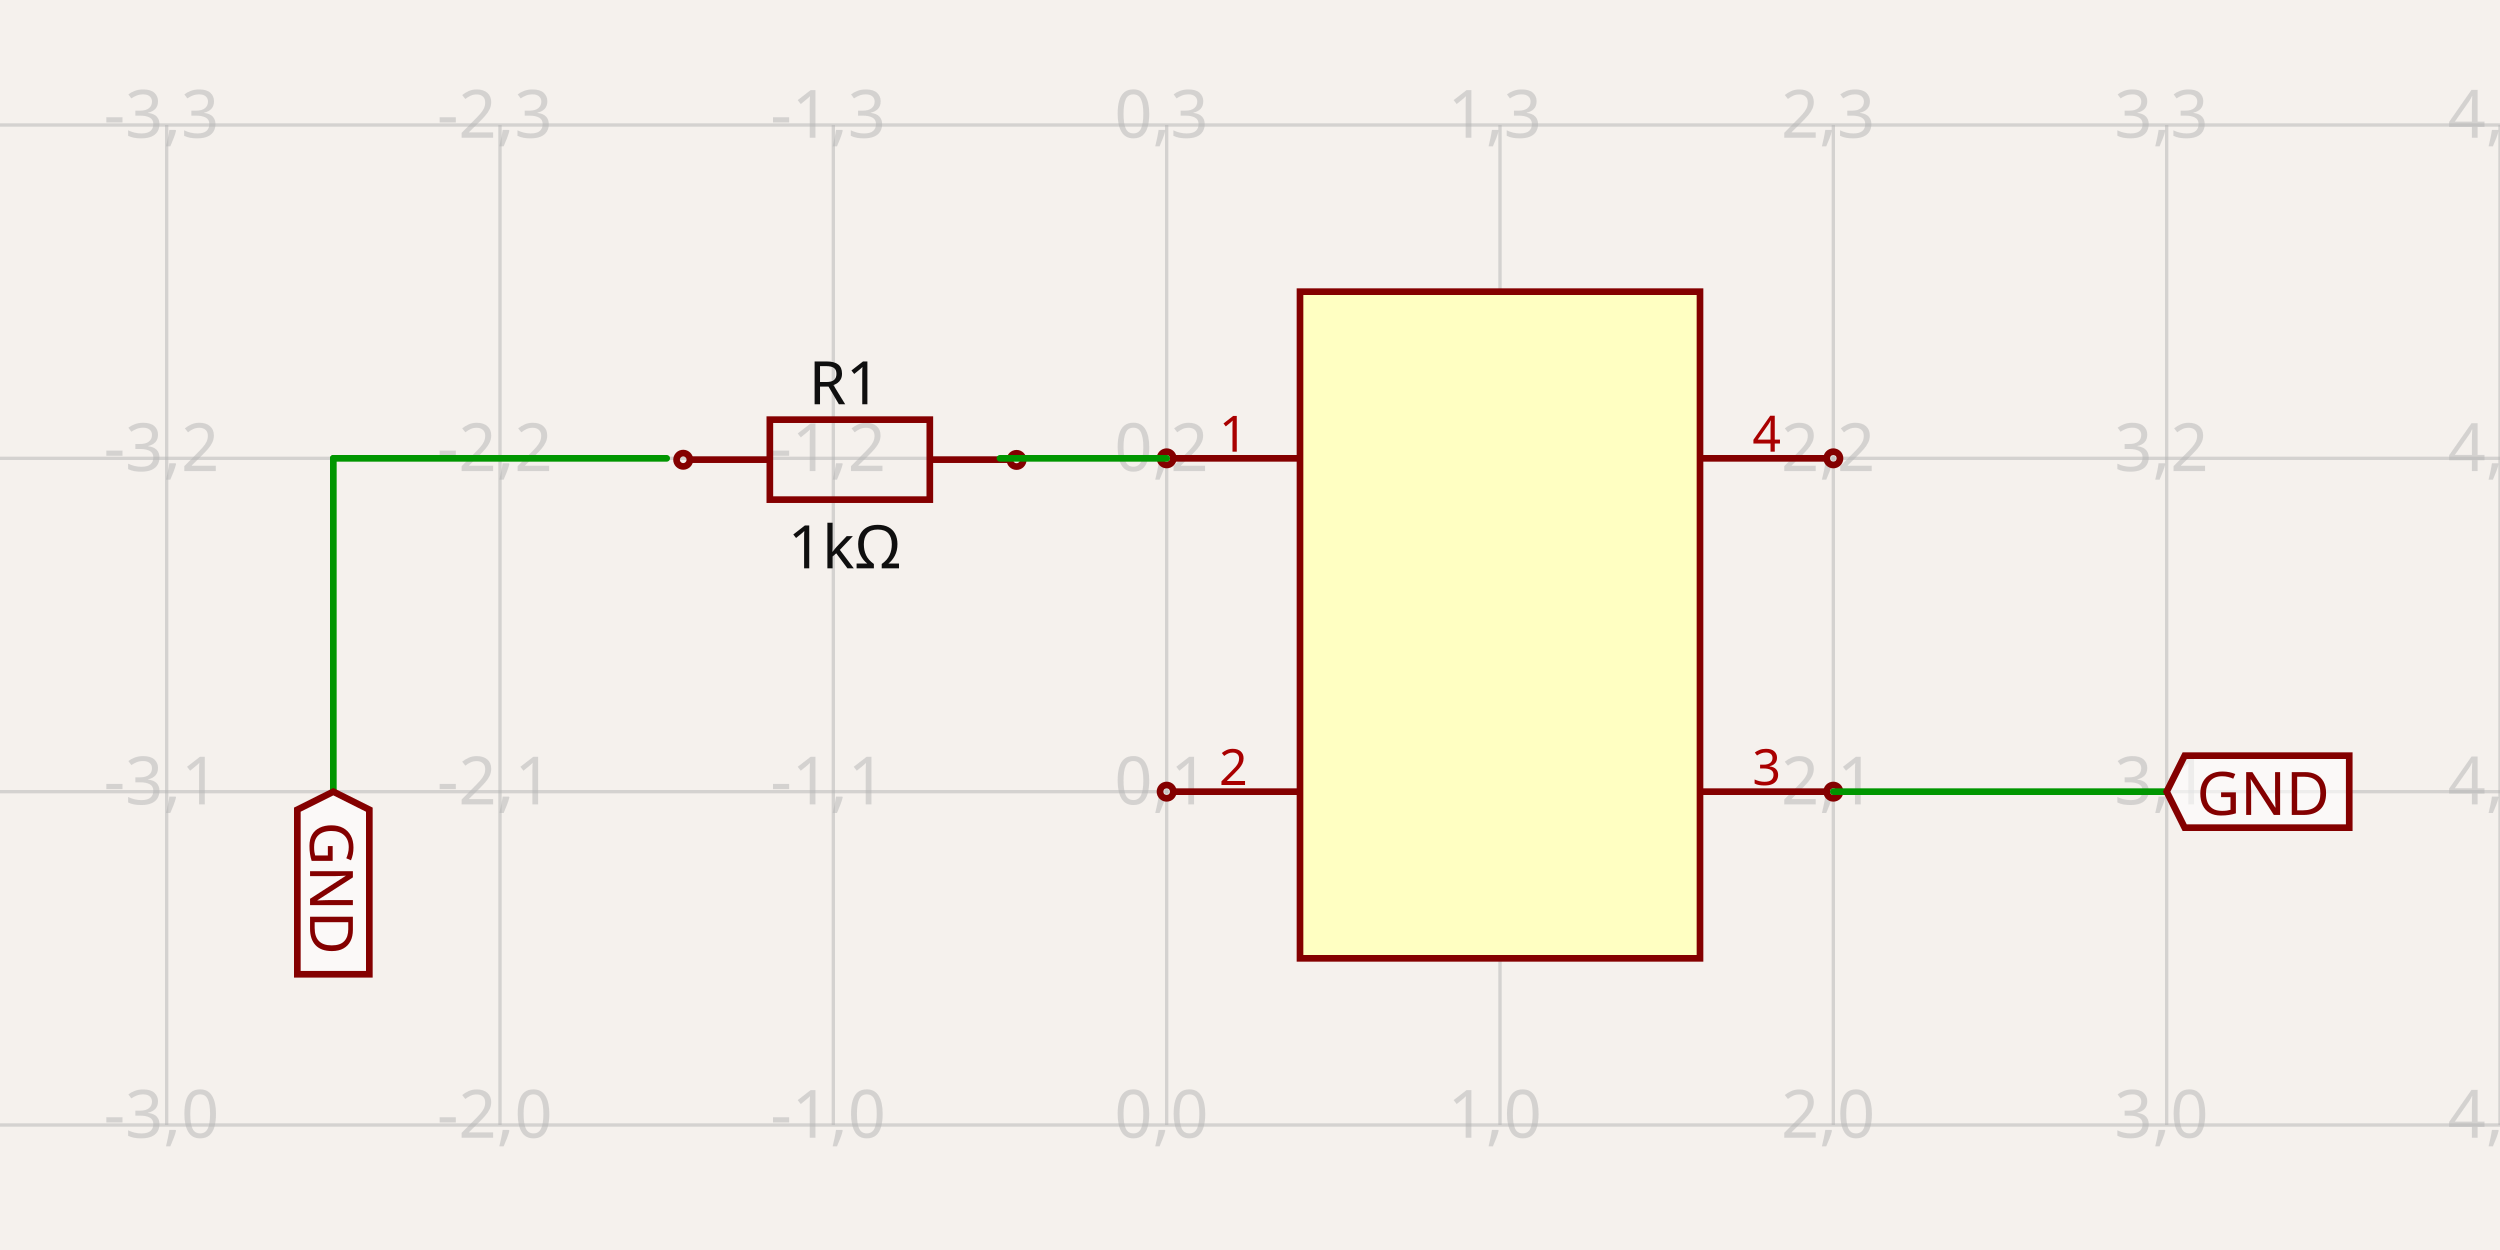
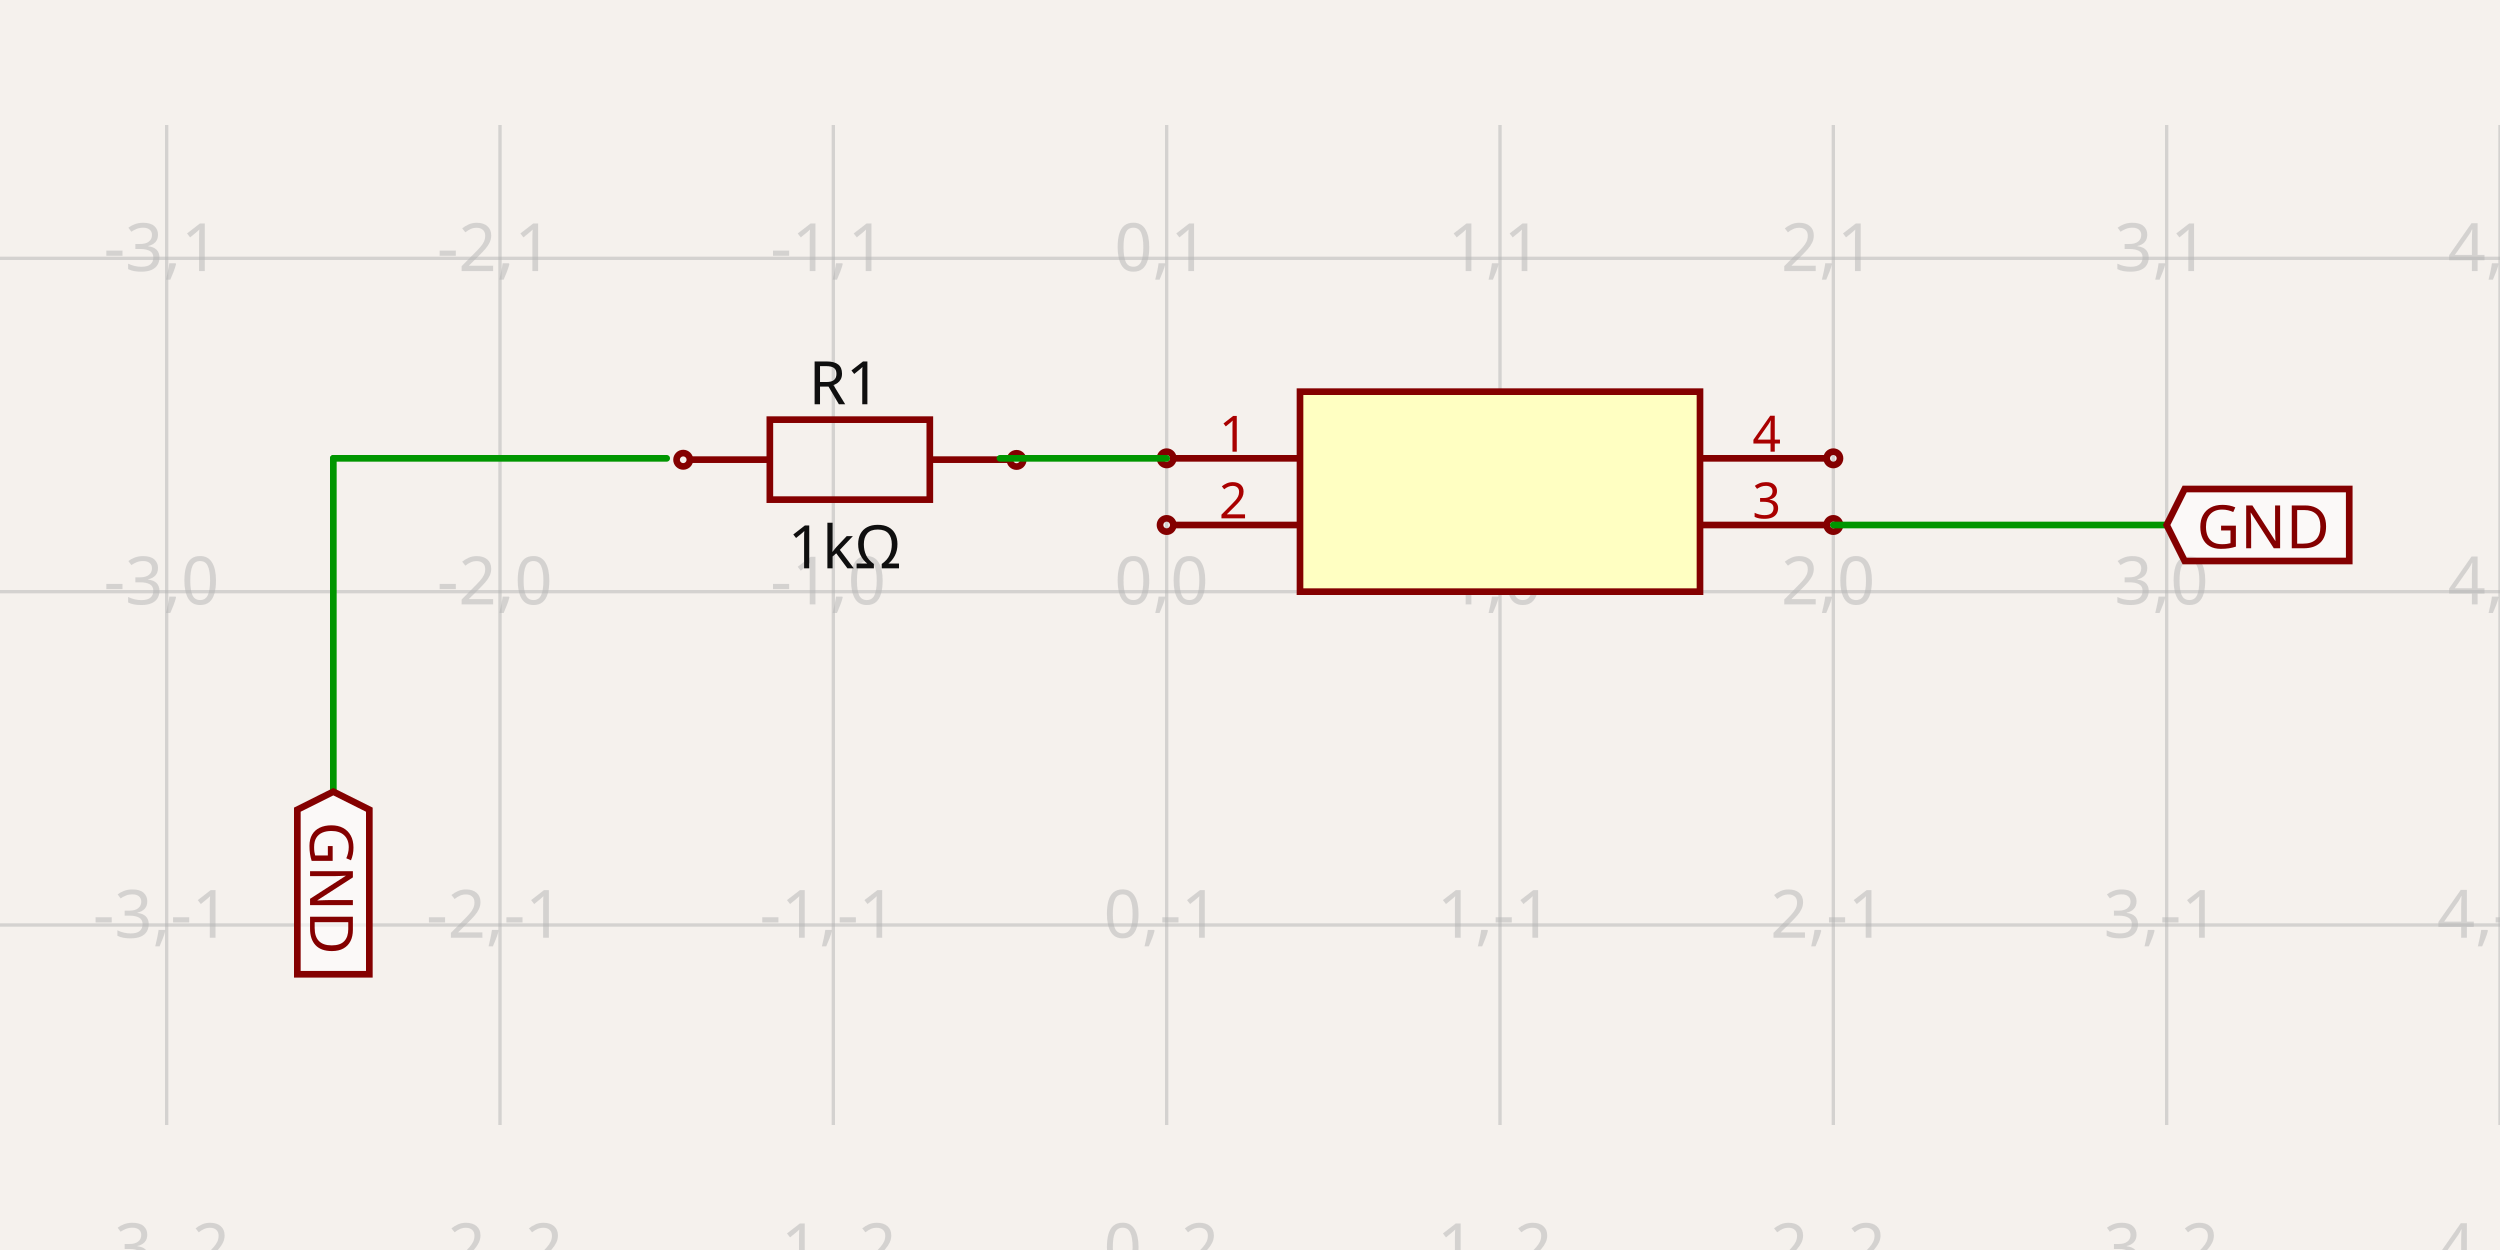
- <svg xmlns="http://www.w3.org/2000/svg" width="1200" height="600" style="background-color: rgb(245, 241, 237)" data-real-to-screen-transform="matrix(160,0,0,-160,560,540)">
+ <svg xmlns="http://www.w3.org/2000/svg" width="1200" height="600" style="background-color: rgb(245, 241, 237)" data-real-to-screen-transform="matrix(160,0,0,-160,560,284)">
  <style>
              .boundary { fill: rgb(245, 241, 237); }
              .schematic-boundary { fill: none; stroke: #fff; }
              .component { fill: none; stroke: rgb(132, 0, 0); }
              .chip { fill: rgb(255, 255, 194); stroke: rgb(132, 0, 0); }
              .component-pin { fill: none; stroke: rgb(132, 0, 0); }
              .trace:hover {
                filter: invert(1);
              }
              .trace:hover .trace-crossing-outline {
                opacity: 0;
              }
              .text { font-family: sans-serif; fill: rgb(0, 150, 0); }
              .pin-number { fill: rgb(169, 0, 0); }
              .port-label { fill: rgb(0, 100, 100); }
              .component-name { fill: rgb(0, 100, 100); }
            </style>
  <rect class="boundary" x="0" y="0" width="1200" height="600" />
  <g class="grid">
    <line x1="-80" y1="540" x2="-80" y2="60" stroke="rgb(181, 181, 181)" stroke-width="1.6" stroke-opacity="0.5" />
    <line x1="80" y1="540" x2="80" y2="60" stroke="rgb(181, 181, 181)" stroke-width="1.6" stroke-opacity="0.5" />
    <line x1="240" y1="540" x2="240" y2="60" stroke="rgb(181, 181, 181)" stroke-width="1.6" stroke-opacity="0.5" />
    <line x1="400" y1="540" x2="400" y2="60" stroke="rgb(181, 181, 181)" stroke-width="1.6" stroke-opacity="0.5" />
    <line x1="560" y1="540" x2="560" y2="60" stroke="rgb(181, 181, 181)" stroke-width="1.6" stroke-opacity="0.5" />
    <line x1="720" y1="540" x2="720" y2="60" stroke="rgb(181, 181, 181)" stroke-width="1.6" stroke-opacity="0.5" />
    <line x1="880" y1="540" x2="880" y2="60" stroke="rgb(181, 181, 181)" stroke-width="1.6" stroke-opacity="0.5" />
    <line x1="1040" y1="540" x2="1040" y2="60" stroke="rgb(181, 181, 181)" stroke-width="1.6" stroke-opacity="0.5" />
    <line x1="1200" y1="540" x2="1200" y2="60" stroke="rgb(181, 181, 181)" stroke-width="1.6" stroke-opacity="0.5" />
-     <line x1="0" y1="540" x2="1200" y2="540" stroke="rgb(181, 181, 181)" stroke-width="1.6" stroke-opacity="0.5" />
-     <line x1="0" y1="380" x2="1200" y2="380" stroke="rgb(181, 181, 181)" stroke-width="1.6" stroke-opacity="0.5" />
-     <line x1="0" y1="220" x2="1200" y2="220" stroke="rgb(181, 181, 181)" stroke-width="1.6" stroke-opacity="0.5" />
-     <line x1="0" y1="60" x2="1200" y2="60" stroke="rgb(181, 181, 181)" stroke-width="1.6" stroke-opacity="0.5" />
-     <text x="-82.5" y="535" fill="rgb(181, 181, 181)" font-size="32" fill-opacity="0.5" text-anchor="middle" dominant-baseline="middle" font-family="sans-serif">-4,0</text>
-     <text x="-82.5" y="375" fill="rgb(181, 181, 181)" font-size="32" fill-opacity="0.5" text-anchor="middle" dominant-baseline="middle" font-family="sans-serif">-4,1</text>
-     <text x="-82.5" y="215" fill="rgb(181, 181, 181)" font-size="32" fill-opacity="0.5" text-anchor="middle" dominant-baseline="middle" font-family="sans-serif">-4,2</text>
-     <text x="-82.5" y="55" fill="rgb(181, 181, 181)" font-size="32" fill-opacity="0.5" text-anchor="middle" dominant-baseline="middle" font-family="sans-serif">-4,3</text>
-     <text x="77.5" y="535" fill="rgb(181, 181, 181)" font-size="32" fill-opacity="0.5" text-anchor="middle" dominant-baseline="middle" font-family="sans-serif">-3,0</text>
-     <text x="77.5" y="375" fill="rgb(181, 181, 181)" font-size="32" fill-opacity="0.5" text-anchor="middle" dominant-baseline="middle" font-family="sans-serif">-3,1</text>
-     <text x="77.5" y="215" fill="rgb(181, 181, 181)" font-size="32" fill-opacity="0.5" text-anchor="middle" dominant-baseline="middle" font-family="sans-serif">-3,2</text>
-     <text x="77.5" y="55" fill="rgb(181, 181, 181)" font-size="32" fill-opacity="0.5" text-anchor="middle" dominant-baseline="middle" font-family="sans-serif">-3,3</text>
-     <text x="237.5" y="535" fill="rgb(181, 181, 181)" font-size="32" fill-opacity="0.5" text-anchor="middle" dominant-baseline="middle" font-family="sans-serif">-2,0</text>
-     <text x="237.5" y="375" fill="rgb(181, 181, 181)" font-size="32" fill-opacity="0.5" text-anchor="middle" dominant-baseline="middle" font-family="sans-serif">-2,1</text>
-     <text x="237.5" y="215" fill="rgb(181, 181, 181)" font-size="32" fill-opacity="0.5" text-anchor="middle" dominant-baseline="middle" font-family="sans-serif">-2,2</text>
-     <text x="237.5" y="55" fill="rgb(181, 181, 181)" font-size="32" fill-opacity="0.5" text-anchor="middle" dominant-baseline="middle" font-family="sans-serif">-2,3</text>
-     <text x="397.5" y="535" fill="rgb(181, 181, 181)" font-size="32" fill-opacity="0.5" text-anchor="middle" dominant-baseline="middle" font-family="sans-serif">-1,0</text>
-     <text x="397.5" y="375" fill="rgb(181, 181, 181)" font-size="32" fill-opacity="0.5" text-anchor="middle" dominant-baseline="middle" font-family="sans-serif">-1,1</text>
-     <text x="397.5" y="215" fill="rgb(181, 181, 181)" font-size="32" fill-opacity="0.5" text-anchor="middle" dominant-baseline="middle" font-family="sans-serif">-1,2</text>
-     <text x="397.5" y="55" fill="rgb(181, 181, 181)" font-size="32" fill-opacity="0.5" text-anchor="middle" dominant-baseline="middle" font-family="sans-serif">-1,3</text>
-     <text x="557.5" y="535" fill="rgb(181, 181, 181)" font-size="32" fill-opacity="0.5" text-anchor="middle" dominant-baseline="middle" font-family="sans-serif">0,0</text>
-     <text x="557.5" y="375" fill="rgb(181, 181, 181)" font-size="32" fill-opacity="0.5" text-anchor="middle" dominant-baseline="middle" font-family="sans-serif">0,1</text>
-     <text x="557.5" y="215" fill="rgb(181, 181, 181)" font-size="32" fill-opacity="0.5" text-anchor="middle" dominant-baseline="middle" font-family="sans-serif">0,2</text>
-     <text x="557.5" y="55" fill="rgb(181, 181, 181)" font-size="32" fill-opacity="0.5" text-anchor="middle" dominant-baseline="middle" font-family="sans-serif">0,3</text>
-     <text x="717.5" y="535" fill="rgb(181, 181, 181)" font-size="32" fill-opacity="0.5" text-anchor="middle" dominant-baseline="middle" font-family="sans-serif">1,0</text>
-     <text x="717.5" y="375" fill="rgb(181, 181, 181)" font-size="32" fill-opacity="0.5" text-anchor="middle" dominant-baseline="middle" font-family="sans-serif">1,1</text>
-     <text x="717.5" y="215" fill="rgb(181, 181, 181)" font-size="32" fill-opacity="0.5" text-anchor="middle" dominant-baseline="middle" font-family="sans-serif">1,2</text>
-     <text x="717.5" y="55" fill="rgb(181, 181, 181)" font-size="32" fill-opacity="0.5" text-anchor="middle" dominant-baseline="middle" font-family="sans-serif">1,3</text>
-     <text x="877.5" y="535" fill="rgb(181, 181, 181)" font-size="32" fill-opacity="0.5" text-anchor="middle" dominant-baseline="middle" font-family="sans-serif">2,0</text>
-     <text x="877.5" y="375" fill="rgb(181, 181, 181)" font-size="32" fill-opacity="0.5" text-anchor="middle" dominant-baseline="middle" font-family="sans-serif">2,1</text>
-     <text x="877.5" y="215" fill="rgb(181, 181, 181)" font-size="32" fill-opacity="0.5" text-anchor="middle" dominant-baseline="middle" font-family="sans-serif">2,2</text>
-     <text x="877.5" y="55" fill="rgb(181, 181, 181)" font-size="32" fill-opacity="0.5" text-anchor="middle" dominant-baseline="middle" font-family="sans-serif">2,3</text>
-     <text x="1037.5" y="535" fill="rgb(181, 181, 181)" font-size="32" fill-opacity="0.5" text-anchor="middle" dominant-baseline="middle" font-family="sans-serif">3,0</text>
-     <text x="1037.5" y="375" fill="rgb(181, 181, 181)" font-size="32" fill-opacity="0.5" text-anchor="middle" dominant-baseline="middle" font-family="sans-serif">3,1</text>
-     <text x="1037.5" y="215" fill="rgb(181, 181, 181)" font-size="32" fill-opacity="0.5" text-anchor="middle" dominant-baseline="middle" font-family="sans-serif">3,2</text>
-     <text x="1037.5" y="55" fill="rgb(181, 181, 181)" font-size="32" fill-opacity="0.5" text-anchor="middle" dominant-baseline="middle" font-family="sans-serif">3,3</text>
-     <text x="1197.5" y="535" fill="rgb(181, 181, 181)" font-size="32" fill-opacity="0.5" text-anchor="middle" dominant-baseline="middle" font-family="sans-serif">4,0</text>
-     <text x="1197.5" y="375" fill="rgb(181, 181, 181)" font-size="32" fill-opacity="0.5" text-anchor="middle" dominant-baseline="middle" font-family="sans-serif">4,1</text>
-     <text x="1197.5" y="215" fill="rgb(181, 181, 181)" font-size="32" fill-opacity="0.5" text-anchor="middle" dominant-baseline="middle" font-family="sans-serif">4,2</text>
-     <text x="1197.5" y="55" fill="rgb(181, 181, 181)" font-size="32" fill-opacity="0.5" text-anchor="middle" dominant-baseline="middle" font-family="sans-serif">4,3</text>
+     <line x1="0" y1="604" x2="1200" y2="604" stroke="rgb(181, 181, 181)" stroke-width="1.6" stroke-opacity="0.5" />
+     <line x1="0" y1="444" x2="1200" y2="444" stroke="rgb(181, 181, 181)" stroke-width="1.6" stroke-opacity="0.5" />
+     <line x1="0" y1="284" x2="1200" y2="284" stroke="rgb(181, 181, 181)" stroke-width="1.6" stroke-opacity="0.5" />
+     <line x1="0" y1="124" x2="1200" y2="124" stroke="rgb(181, 181, 181)" stroke-width="1.6" stroke-opacity="0.5" />
+     <line x1="0" y1="-36" x2="1200" y2="-36" stroke="rgb(181, 181, 181)" stroke-width="1.6" stroke-opacity="0.5" />
+     <text x="-82.5" y="599" fill="rgb(181, 181, 181)" font-size="32" fill-opacity="0.5" text-anchor="middle" dominant-baseline="middle" font-family="sans-serif">-4,-2</text>
+     <text x="-82.5" y="439" fill="rgb(181, 181, 181)" font-size="32" fill-opacity="0.5" text-anchor="middle" dominant-baseline="middle" font-family="sans-serif">-4,-1</text>
+     <text x="-82.5" y="279" fill="rgb(181, 181, 181)" font-size="32" fill-opacity="0.5" text-anchor="middle" dominant-baseline="middle" font-family="sans-serif">-4,0</text>
+     <text x="-82.5" y="119" fill="rgb(181, 181, 181)" font-size="32" fill-opacity="0.5" text-anchor="middle" dominant-baseline="middle" font-family="sans-serif">-4,1</text>
+     <text x="-82.5" y="-41" fill="rgb(181, 181, 181)" font-size="32" fill-opacity="0.5" text-anchor="middle" dominant-baseline="middle" font-family="sans-serif">-4,2</text>
+     <text x="77.5" y="599" fill="rgb(181, 181, 181)" font-size="32" fill-opacity="0.5" text-anchor="middle" dominant-baseline="middle" font-family="sans-serif">-3,-2</text>
+     <text x="77.5" y="439" fill="rgb(181, 181, 181)" font-size="32" fill-opacity="0.5" text-anchor="middle" dominant-baseline="middle" font-family="sans-serif">-3,-1</text>
+     <text x="77.5" y="279" fill="rgb(181, 181, 181)" font-size="32" fill-opacity="0.5" text-anchor="middle" dominant-baseline="middle" font-family="sans-serif">-3,0</text>
+     <text x="77.5" y="119" fill="rgb(181, 181, 181)" font-size="32" fill-opacity="0.5" text-anchor="middle" dominant-baseline="middle" font-family="sans-serif">-3,1</text>
+     <text x="77.5" y="-41" fill="rgb(181, 181, 181)" font-size="32" fill-opacity="0.5" text-anchor="middle" dominant-baseline="middle" font-family="sans-serif">-3,2</text>
+     <text x="237.5" y="599" fill="rgb(181, 181, 181)" font-size="32" fill-opacity="0.5" text-anchor="middle" dominant-baseline="middle" font-family="sans-serif">-2,-2</text>
+     <text x="237.5" y="439" fill="rgb(181, 181, 181)" font-size="32" fill-opacity="0.5" text-anchor="middle" dominant-baseline="middle" font-family="sans-serif">-2,-1</text>
+     <text x="237.5" y="279" fill="rgb(181, 181, 181)" font-size="32" fill-opacity="0.5" text-anchor="middle" dominant-baseline="middle" font-family="sans-serif">-2,0</text>
+     <text x="237.5" y="119" fill="rgb(181, 181, 181)" font-size="32" fill-opacity="0.5" text-anchor="middle" dominant-baseline="middle" font-family="sans-serif">-2,1</text>
+     <text x="237.5" y="-41" fill="rgb(181, 181, 181)" font-size="32" fill-opacity="0.5" text-anchor="middle" dominant-baseline="middle" font-family="sans-serif">-2,2</text>
+     <text x="397.5" y="599" fill="rgb(181, 181, 181)" font-size="32" fill-opacity="0.5" text-anchor="middle" dominant-baseline="middle" font-family="sans-serif">-1,-2</text>
+     <text x="397.5" y="439" fill="rgb(181, 181, 181)" font-size="32" fill-opacity="0.5" text-anchor="middle" dominant-baseline="middle" font-family="sans-serif">-1,-1</text>
+     <text x="397.5" y="279" fill="rgb(181, 181, 181)" font-size="32" fill-opacity="0.5" text-anchor="middle" dominant-baseline="middle" font-family="sans-serif">-1,0</text>
+     <text x="397.5" y="119" fill="rgb(181, 181, 181)" font-size="32" fill-opacity="0.5" text-anchor="middle" dominant-baseline="middle" font-family="sans-serif">-1,1</text>
+     <text x="397.5" y="-41" fill="rgb(181, 181, 181)" font-size="32" fill-opacity="0.5" text-anchor="middle" dominant-baseline="middle" font-family="sans-serif">-1,2</text>
+     <text x="557.5" y="599" fill="rgb(181, 181, 181)" font-size="32" fill-opacity="0.5" text-anchor="middle" dominant-baseline="middle" font-family="sans-serif">0,-2</text>
+     <text x="557.5" y="439" fill="rgb(181, 181, 181)" font-size="32" fill-opacity="0.5" text-anchor="middle" dominant-baseline="middle" font-family="sans-serif">0,-1</text>
+     <text x="557.5" y="279" fill="rgb(181, 181, 181)" font-size="32" fill-opacity="0.5" text-anchor="middle" dominant-baseline="middle" font-family="sans-serif">0,0</text>
+     <text x="557.5" y="119" fill="rgb(181, 181, 181)" font-size="32" fill-opacity="0.5" text-anchor="middle" dominant-baseline="middle" font-family="sans-serif">0,1</text>
+     <text x="557.5" y="-41" fill="rgb(181, 181, 181)" font-size="32" fill-opacity="0.5" text-anchor="middle" dominant-baseline="middle" font-family="sans-serif">0,2</text>
+     <text x="717.5" y="599" fill="rgb(181, 181, 181)" font-size="32" fill-opacity="0.5" text-anchor="middle" dominant-baseline="middle" font-family="sans-serif">1,-2</text>
+     <text x="717.5" y="439" fill="rgb(181, 181, 181)" font-size="32" fill-opacity="0.5" text-anchor="middle" dominant-baseline="middle" font-family="sans-serif">1,-1</text>
+     <text x="717.5" y="279" fill="rgb(181, 181, 181)" font-size="32" fill-opacity="0.5" text-anchor="middle" dominant-baseline="middle" font-family="sans-serif">1,0</text>
+     <text x="717.5" y="119" fill="rgb(181, 181, 181)" font-size="32" fill-opacity="0.5" text-anchor="middle" dominant-baseline="middle" font-family="sans-serif">1,1</text>
+     <text x="717.5" y="-41" fill="rgb(181, 181, 181)" font-size="32" fill-opacity="0.5" text-anchor="middle" dominant-baseline="middle" font-family="sans-serif">1,2</text>
+     <text x="877.5" y="599" fill="rgb(181, 181, 181)" font-size="32" fill-opacity="0.5" text-anchor="middle" dominant-baseline="middle" font-family="sans-serif">2,-2</text>
+     <text x="877.5" y="439" fill="rgb(181, 181, 181)" font-size="32" fill-opacity="0.5" text-anchor="middle" dominant-baseline="middle" font-family="sans-serif">2,-1</text>
+     <text x="877.5" y="279" fill="rgb(181, 181, 181)" font-size="32" fill-opacity="0.5" text-anchor="middle" dominant-baseline="middle" font-family="sans-serif">2,0</text>
+     <text x="877.5" y="119" fill="rgb(181, 181, 181)" font-size="32" fill-opacity="0.5" text-anchor="middle" dominant-baseline="middle" font-family="sans-serif">2,1</text>
+     <text x="877.5" y="-41" fill="rgb(181, 181, 181)" font-size="32" fill-opacity="0.5" text-anchor="middle" dominant-baseline="middle" font-family="sans-serif">2,2</text>
+     <text x="1037.5" y="599" fill="rgb(181, 181, 181)" font-size="32" fill-opacity="0.5" text-anchor="middle" dominant-baseline="middle" font-family="sans-serif">3,-2</text>
+     <text x="1037.5" y="439" fill="rgb(181, 181, 181)" font-size="32" fill-opacity="0.5" text-anchor="middle" dominant-baseline="middle" font-family="sans-serif">3,-1</text>
+     <text x="1037.5" y="279" fill="rgb(181, 181, 181)" font-size="32" fill-opacity="0.5" text-anchor="middle" dominant-baseline="middle" font-family="sans-serif">3,0</text>
+     <text x="1037.5" y="119" fill="rgb(181, 181, 181)" font-size="32" fill-opacity="0.5" text-anchor="middle" dominant-baseline="middle" font-family="sans-serif">3,1</text>
+     <text x="1037.5" y="-41" fill="rgb(181, 181, 181)" font-size="32" fill-opacity="0.5" text-anchor="middle" dominant-baseline="middle" font-family="sans-serif">3,2</text>
+     <text x="1197.5" y="599" fill="rgb(181, 181, 181)" font-size="32" fill-opacity="0.5" text-anchor="middle" dominant-baseline="middle" font-family="sans-serif">4,-2</text>
+     <text x="1197.5" y="439" fill="rgb(181, 181, 181)" font-size="32" fill-opacity="0.5" text-anchor="middle" dominant-baseline="middle" font-family="sans-serif">4,-1</text>
+     <text x="1197.5" y="279" fill="rgb(181, 181, 181)" font-size="32" fill-opacity="0.5" text-anchor="middle" dominant-baseline="middle" font-family="sans-serif">4,0</text>
+     <text x="1197.5" y="119" fill="rgb(181, 181, 181)" font-size="32" fill-opacity="0.5" text-anchor="middle" dominant-baseline="middle" font-family="sans-serif">4,1</text>
+     <text x="1197.5" y="-41" fill="rgb(181, 181, 181)" font-size="32" fill-opacity="0.5" text-anchor="middle" dominant-baseline="middle" font-family="sans-serif">4,2</text>
  </g>
  <g data-circuit-json-type="schematic_component" data-schematic-component-id="schematic_component_0">
-     <rect class="component chip" x="624" y="140" width="192" height="320" stroke-width="3.2px" fill="rgb(255, 255, 194)" stroke="rgb(132, 0, 0)" />
-     <rect class="component-overlay" x="624" y="140" width="192" height="320" fill="transparent" />
+     <rect class="component chip" x="624" y="188" width="192" height="96" stroke-width="3.2px" fill="rgb(255, 255, 194)" stroke="rgb(132, 0, 0)" />
+     <rect class="component-overlay" x="624" y="188" width="192" height="96" fill="transparent" />
    <line class="component-pin" x1="563.2" y1="220" x2="624" y2="220" stroke-width="3.2px" />
    <circle class="component-pin" cx="560" cy="220" r="3.2" stroke-width="3.2px" />
    <text class="pin-number" x="592" y="216.8" style="font-family: sans-serif;" fill="rgb(169, 0, 0)" text-anchor="middle" dominant-baseline="auto" font-size="24px" transform="">1</text>
-     <line class="component-pin" x1="563.2" y1="380" x2="624" y2="380" stroke-width="3.2px" />
-     <circle class="component-pin" cx="560" cy="380" r="3.2" stroke-width="3.2px" />
-     <text class="pin-number" x="592" y="376.8" style="font-family: sans-serif;" fill="rgb(169, 0, 0)" text-anchor="middle" dominant-baseline="auto" font-size="24px" transform="">2</text>
-     <line class="component-pin" x1="876.8" y1="380" x2="816" y2="380" stroke-width="3.2px" />
-     <circle class="component-pin" cx="880" cy="380" r="3.2" stroke-width="3.2px" />
-     <text class="pin-number" x="848" y="376.8" style="font-family: sans-serif;" fill="rgb(169, 0, 0)" text-anchor="middle" dominant-baseline="auto" font-size="24px" transform="">3</text>
+     <line class="component-pin" x1="563.2" y1="252" x2="624" y2="252" stroke-width="3.2px" />
+     <circle class="component-pin" cx="560" cy="252" r="3.2" stroke-width="3.2px" />
+     <text class="pin-number" x="592" y="248.8" style="font-family: sans-serif;" fill="rgb(169, 0, 0)" text-anchor="middle" dominant-baseline="auto" font-size="24px" transform="">2</text>
+     <line class="component-pin" x1="876.8" y1="252" x2="816" y2="252" stroke-width="3.2px" />
+     <circle class="component-pin" cx="880" cy="252" r="3.2" stroke-width="3.2px" />
+     <text class="pin-number" x="848" y="248.8" style="font-family: sans-serif;" fill="rgb(169, 0, 0)" text-anchor="middle" dominant-baseline="auto" font-size="24px" transform="">3</text>
    <line class="component-pin" x1="876.8" y1="220" x2="816" y2="220" stroke-width="3.2px" />
    <circle class="component-pin" cx="880" cy="220" r="3.2" stroke-width="3.2px" />
    <text class="pin-number" x="848" y="216.8" style="font-family: sans-serif;" fill="rgb(169, 0, 0)" text-anchor="middle" dominant-baseline="auto" font-size="24px" transform="">4</text>
  </g>
  <g data-circuit-json-type="schematic_component" data-schematic-component-id="schematic_component_1">
    <rect class="component-overlay" x="331.13" y="201.433" width="153.579" height="38.395" fill="transparent" />
    <path d="M 331.13 220.63 L 369.525 220.63" stroke="rgb(132, 0, 0)" fill="none" stroke-width="3.2px" />
    <path d="M 446.314 220.63 L 484.709 220.63" stroke="rgb(132, 0, 0)" fill="none" stroke-width="3.2px" />
    <path d="M 407.919 201.433 L 446.314 201.433 L 446.314 239.828 L 369.525 239.828 L 369.525 201.433 L 407.919 201.433" stroke="rgb(132, 0, 0)" fill="none" stroke-width="3.2px" />
    <text x="405.407" y="194.056" fill="rgb(15, 15, 15)" font-family="sans-serif" text-anchor="middle" dominant-baseline="auto" font-size="28.8px">R1</text>
    <text x="405.407" y="250.444" fill="rgb(15, 15, 15)" font-family="sans-serif" text-anchor="middle" dominant-baseline="hanging" font-size="28.8px">1kΩ</text>
    <circle cx="327.946" cy="220.682" r="3.2px" stroke-width="3.2px" fill="none" stroke="rgb(132, 0, 0)" />
    <circle cx="487.946" cy="220.761" r="3.2px" stroke-width="3.2px" fill="none" stroke="rgb(132, 0, 0)" />
  </g>
  <g class="trace" data-circuit-json-type="schematic_trace" data-schematic-trace-id="asd">
    <path d="M 560 220 L 480 220" class="trace-invisible-hover-outline" stroke="rgb(0, 150, 0)" fill="none" stroke-width="25.6px" stroke-linecap="round" opacity="0" stroke-linejoin="round" />
    <path d="M 560 220 L 480 220" stroke="rgb(0, 150, 0)" fill="none" stroke-width="3.2px" stroke-linecap="round" stroke-linejoin="round" />
  </g>
  <g class="trace" data-circuit-json-type="schematic_trace" data-schematic-trace-id="asd">
    <path d="M 320 220 L 160 220" class="trace-invisible-hover-outline" stroke="rgb(0, 150, 0)" fill="none" stroke-width="25.6px" stroke-linecap="round" opacity="0" stroke-linejoin="round" />
    <path d="M 320 220 L 160 220" stroke="rgb(0, 150, 0)" fill="none" stroke-width="3.2px" stroke-linecap="round" stroke-linejoin="round" />
  </g>
  <g class="trace" data-circuit-json-type="schematic_trace" data-schematic-trace-id="asd">
    <path d="M 160 220 L 160 380" class="trace-invisible-hover-outline" stroke="rgb(0, 150, 0)" fill="none" stroke-width="25.6px" stroke-linecap="round" opacity="0" stroke-linejoin="round" />
    <path d="M 160 220 L 160 380" stroke="rgb(0, 150, 0)" fill="none" stroke-width="3.2px" stroke-linecap="round" stroke-linejoin="round" />
  </g>
  <g class="trace" data-circuit-json-type="schematic_trace" data-schematic-trace-id="asd">
-     <path d="M 880 380 L 1040 380" class="trace-invisible-hover-outline" stroke="rgb(0, 150, 0)" fill="none" stroke-width="25.6px" stroke-linecap="round" opacity="0" stroke-linejoin="round" />
-     <path d="M 880 380 L 1040 380" stroke="rgb(0, 150, 0)" fill="none" stroke-width="3.2px" stroke-linecap="round" stroke-linejoin="round" />
+     <path d="M 880 252 L 1040 252" class="trace-invisible-hover-outline" stroke="rgb(0, 150, 0)" fill="none" stroke-width="25.6px" stroke-linecap="round" opacity="0" stroke-linejoin="round" />
+     <path d="M 880 252 L 1040 252" stroke="rgb(0, 150, 0)" fill="none" stroke-width="3.2px" stroke-linecap="round" stroke-linejoin="round" />
  </g>
  <path class="net-label" d="     M 160,380     L 177.28,388.64     L 177.28,467.637     L 142.72,467.637     L 142.72,388.64     Z   " fill="rgba(255, 255, 255, 0.6)" stroke="rgb(132, 0, 0)" stroke-width="3.2px" />
  <text class="net-label-text" x="160" y="394.4" fill="rgb(132, 0, 0)" text-anchor="start" dominant-baseline="central" font-family="sans-serif" font-variant-numeric="tabular-nums" font-size="28.8px" transform="rotate(90 160 394.4)">GND</text>
-   <path class="net-label" d="     M 1040,380     L 1048.64,362.72     L 1127.637,362.72     L 1127.637,397.28     L 1048.64,397.28     Z   " fill="rgba(255, 255, 255, 0.6)" stroke="rgb(132, 0, 0)" stroke-width="3.2px" />
-   <text class="net-label-text" x="1054.4" y="380" fill="rgb(132, 0, 0)" text-anchor="start" dominant-baseline="central" font-family="sans-serif" font-variant-numeric="tabular-nums" font-size="28.8px" transform="">GND</text>
+   <path class="net-label" d="     M 1040,252     L 1048.64,234.72     L 1127.637,234.72     L 1127.637,269.28     L 1048.64,269.28     Z   " fill="rgba(255, 255, 255, 0.6)" stroke="rgb(132, 0, 0)" stroke-width="3.2px" />
+   <text class="net-label-text" x="1054.4" y="252" fill="rgb(132, 0, 0)" text-anchor="start" dominant-baseline="central" font-family="sans-serif" font-variant-numeric="tabular-nums" font-size="28.8px" transform="">GND</text>
</svg>
